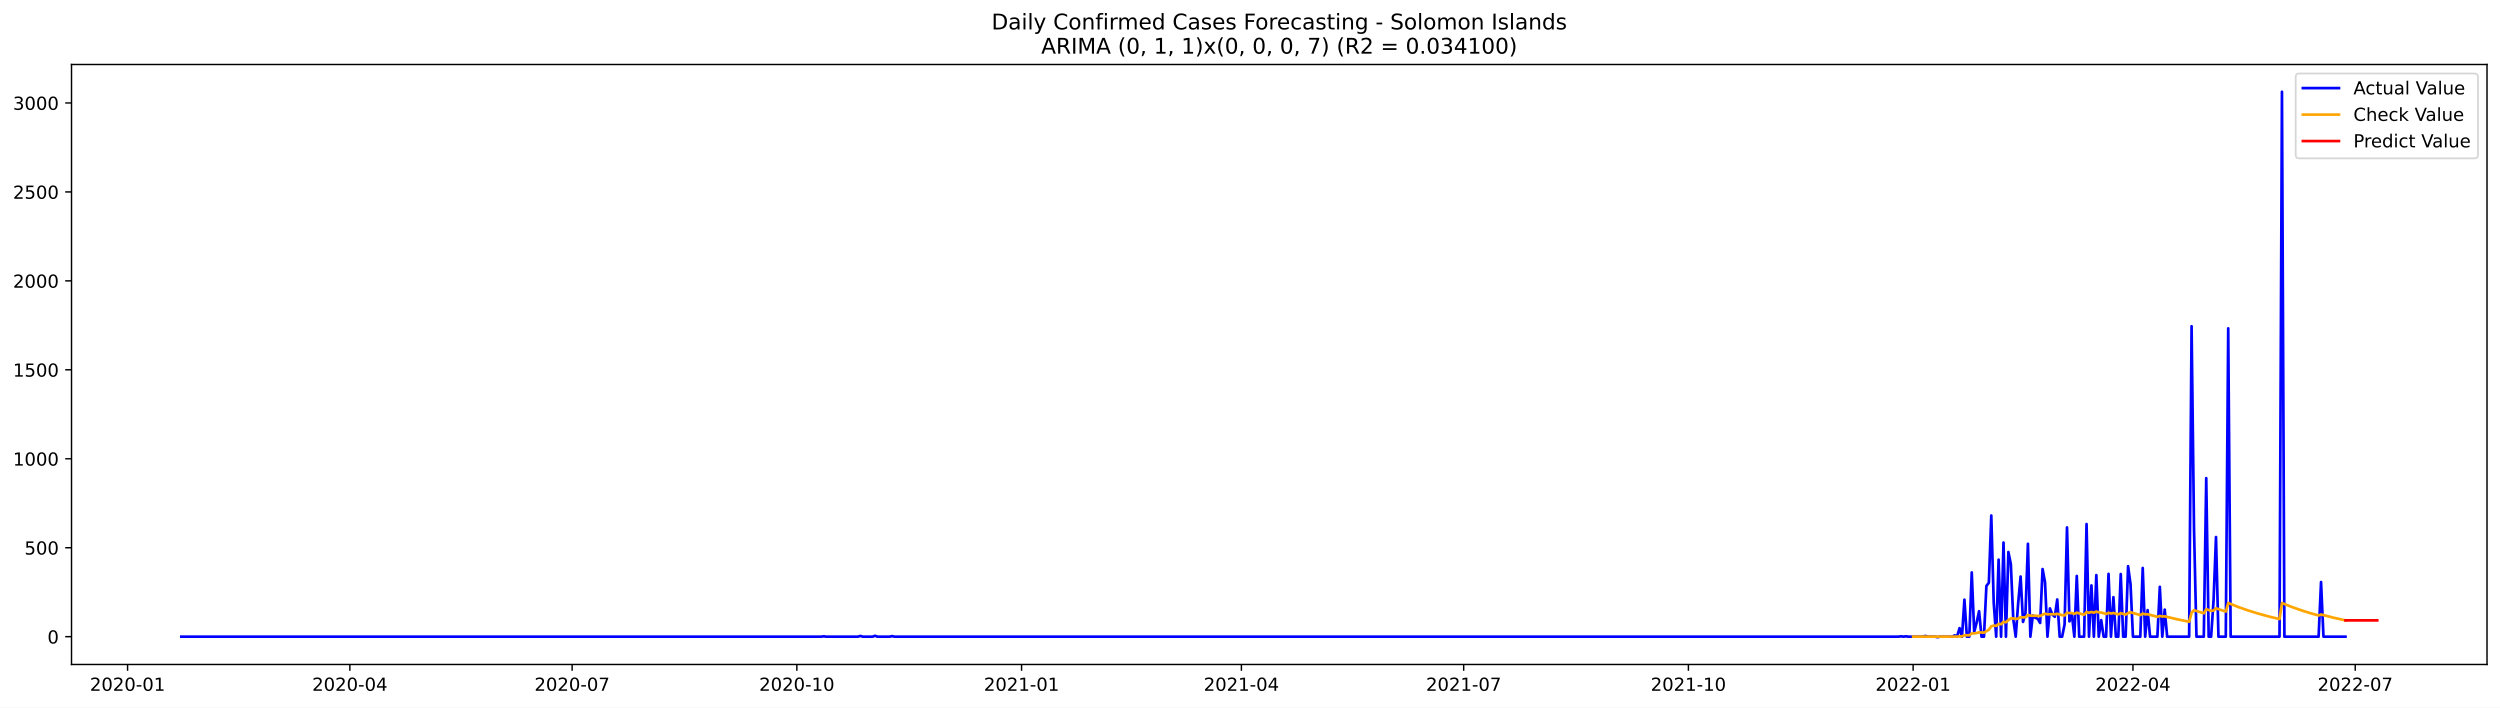
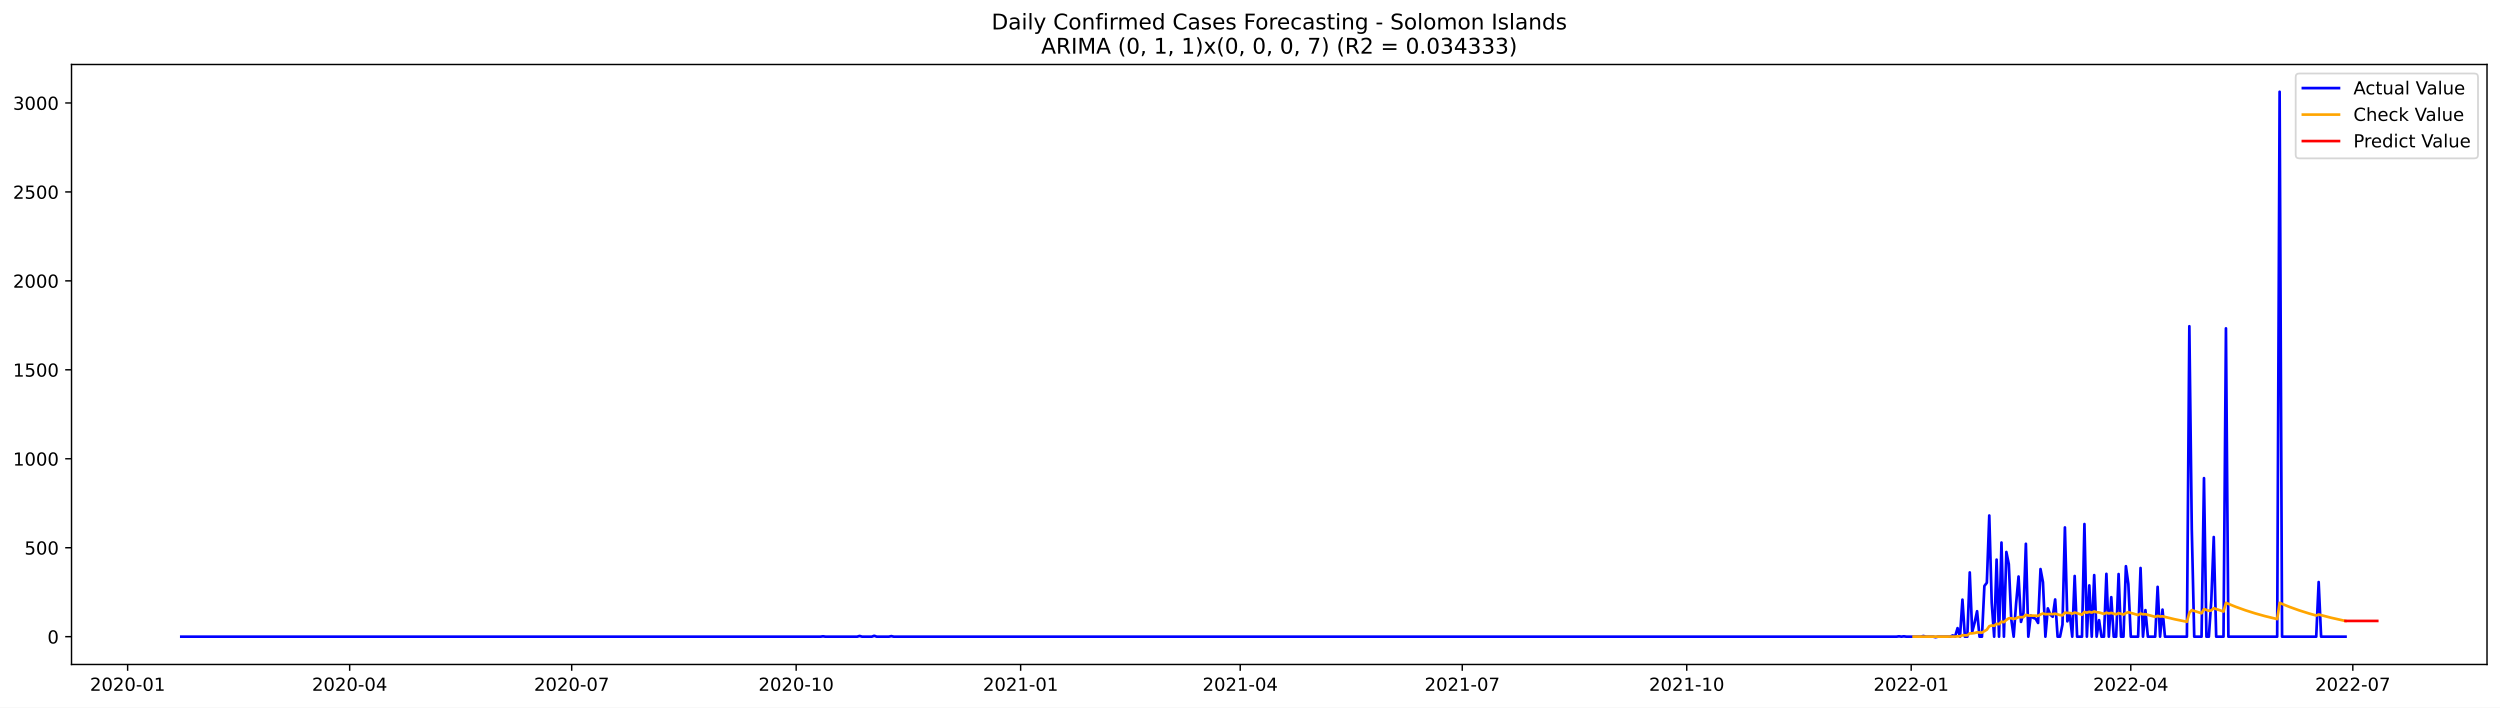
<svg xmlns="http://www.w3.org/2000/svg" xmlns:xlink="http://www.w3.org/1999/xlink" width="1386.05pt" height="392.274pt" viewBox="0 0 1386.05 392.274" version="1.1">
  <defs>
    <style type="text/css">*{stroke-linejoin: round; stroke-linecap: butt}</style>
  </defs>
  <g id="figure_1">
    <g id="patch_1">
      <path d="M 0 392.274  L 1386.05 392.274  L 1386.05 0  L 0 0  z " style="fill: #ffffff" />
    </g>
    <g id="axes_1">
      <g id="patch_2">
        <path d="M 39.65 368.396  L 1378.85 368.396  L 1378.85 35.755  L 39.65 35.755  z " style="fill: #ffffff" />
      </g>
      <g id="matplotlib.axis_1">
        <g id="xtick_1">
          <g id="line2d_1">
            <defs>
-               <path id="m54b25a67b4" d="M 0 0  L 0 3.5  " style="stroke: #000000; stroke-width: 0.8" />
+               <path id="md24e92d66d" d="M 0 0  L 0 3.5  " style="stroke: #000000; stroke-width: 0.8" />
            </defs>
            <g>
-               <use xlink:href="#m54b25a67b4" x="70.73" y="368.396" style="stroke: #000000; stroke-width: 0.8" />
+               <use xlink:href="#md24e92d66d" x="70.763" y="368.396" style="stroke: #000000; stroke-width: 0.8" />
            </g>
          </g>
          <g id="text_1">
-             <g transform="translate(49.83822 382.9939)scale(0.1 -0.1)">
+             <g transform="translate(49.87132 382.9939)scale(0.1 -0.1)">
              <defs>
                <path id="DejaVuSans-32" d="M 1228 531  L 3431 531  L 3431 0  L 469 0  L 469 531  Q 828 903 1448 1529  Q 2069 2156 2228 2338  Q 2531 2678 2651 2914  Q 2772 3150 2772 3378  Q 2772 3750 2511 3984  Q 2250 4219 1831 4219  Q 1534 4219 1204 4116  Q 875 4013 500 3803  L 500 4441  Q 881 4594 1212 4672  Q 1544 4750 1819 4750  Q 2544 4750 2975 4387  Q 3406 4025 3406 3419  Q 3406 3131 3298 2873  Q 3191 2616 2906 2266  Q 2828 2175 2409 1742  Q 1991 1309 1228 531  z " transform="scale(0.015625)" />
                <path id="DejaVuSans-30" d="M 2034 4250  Q 1547 4250 1301 3770  Q 1056 3291 1056 2328  Q 1056 1369 1301 889  Q 1547 409 2034 409  Q 2525 409 2770 889  Q 3016 1369 3016 2328  Q 3016 3291 2770 3770  Q 2525 4250 2034 4250  z M 2034 4750  Q 2819 4750 3233 4129  Q 3647 3509 3647 2328  Q 3647 1150 3233 529  Q 2819 -91 2034 -91  Q 1250 -91 836 529  Q 422 1150 422 2328  Q 422 3509 836 4129  Q 1250 4750 2034 4750  z " transform="scale(0.015625)" />
                <path id="DejaVuSans-2d" d="M 313 2009  L 1997 2009  L 1997 1497  L 313 1497  L 313 2009  z " transform="scale(0.015625)" />
                <path id="DejaVuSans-31" d="M 794 531  L 1825 531  L 1825 4091  L 703 3866  L 703 4441  L 1819 4666  L 2450 4666  L 2450 531  L 3481 531  L 3481 0  L 794 0  L 794 531  z " transform="scale(0.015625)" />
              </defs>
              <use xlink:href="#DejaVuSans-32" />
              <use xlink:href="#DejaVuSans-30" x="63.623" />
              <use xlink:href="#DejaVuSans-32" x="127.246" />
              <use xlink:href="#DejaVuSans-30" x="190.869" />
              <use xlink:href="#DejaVuSans-2d" x="254.492" />
              <use xlink:href="#DejaVuSans-30" x="290.576" />
              <use xlink:href="#DejaVuSans-31" x="354.199" />
            </g>
          </g>
        </g>
        <g id="xtick_2">
          <g id="line2d_2">
            <g>
-               <use xlink:href="#m54b25a67b4" x="193.965" y="368.396" style="stroke: #000000; stroke-width: 0.8" />
+               <use xlink:href="#md24e92d66d" x="193.861" y="368.396" style="stroke: #000000; stroke-width: 0.8" />
            </g>
          </g>
          <g id="text_2">
-             <g transform="translate(173.0733 382.9939)scale(0.1 -0.1)">
+             <g transform="translate(172.9695 382.9939)scale(0.1 -0.1)">
              <defs>
                <path id="DejaVuSans-34" d="M 2419 4116  L 825 1625  L 2419 1625  L 2419 4116  z M 2253 4666  L 3047 4666  L 3047 1625  L 3713 1625  L 3713 1100  L 3047 1100  L 3047 0  L 2419 0  L 2419 1100  L 313 1100  L 313 1709  L 2253 4666  z " transform="scale(0.015625)" />
              </defs>
              <use xlink:href="#DejaVuSans-32" />
              <use xlink:href="#DejaVuSans-30" x="63.623" />
              <use xlink:href="#DejaVuSans-32" x="127.246" />
              <use xlink:href="#DejaVuSans-30" x="190.869" />
              <use xlink:href="#DejaVuSans-2d" x="254.492" />
              <use xlink:href="#DejaVuSans-30" x="290.576" />
              <use xlink:href="#DejaVuSans-34" x="354.199" />
            </g>
          </g>
        </g>
        <g id="xtick_3">
          <g id="line2d_3">
            <g>
-               <use xlink:href="#m54b25a67b4" x="317.2" y="368.396" style="stroke: #000000; stroke-width: 0.8" />
+               <use xlink:href="#md24e92d66d" x="316.959" y="368.396" style="stroke: #000000; stroke-width: 0.8" />
            </g>
          </g>
          <g id="text_3">
-             <g transform="translate(296.3084 382.9939)scale(0.1 -0.1)">
+             <g transform="translate(296.0677 382.9939)scale(0.1 -0.1)">
              <defs>
                <path id="DejaVuSans-37" d="M 525 4666  L 3525 4666  L 3525 4397  L 1831 0  L 1172 0  L 2766 4134  L 525 4134  L 525 4666  z " transform="scale(0.015625)" />
              </defs>
              <use xlink:href="#DejaVuSans-32" />
              <use xlink:href="#DejaVuSans-30" x="63.623" />
              <use xlink:href="#DejaVuSans-32" x="127.246" />
              <use xlink:href="#DejaVuSans-30" x="190.869" />
              <use xlink:href="#DejaVuSans-2d" x="254.492" />
              <use xlink:href="#DejaVuSans-30" x="290.576" />
              <use xlink:href="#DejaVuSans-37" x="354.199" />
            </g>
          </g>
        </g>
        <g id="xtick_4">
          <g id="line2d_4">
            <g>
-               <use xlink:href="#m54b25a67b4" x="441.789" y="368.396" style="stroke: #000000; stroke-width: 0.8" />
+               <use xlink:href="#md24e92d66d" x="441.41" y="368.396" style="stroke: #000000; stroke-width: 0.8" />
            </g>
          </g>
          <g id="text_4">
-             <g transform="translate(420.8978 382.9939)scale(0.1 -0.1)">
+             <g transform="translate(420.5186 382.9939)scale(0.1 -0.1)">
              <use xlink:href="#DejaVuSans-32" />
              <use xlink:href="#DejaVuSans-30" x="63.623" />
              <use xlink:href="#DejaVuSans-32" x="127.246" />
              <use xlink:href="#DejaVuSans-30" x="190.869" />
              <use xlink:href="#DejaVuSans-2d" x="254.492" />
              <use xlink:href="#DejaVuSans-31" x="290.576" />
              <use xlink:href="#DejaVuSans-30" x="354.199" />
            </g>
          </g>
        </g>
        <g id="xtick_5">
          <g id="line2d_5">
            <g>
-               <use xlink:href="#m54b25a67b4" x="566.379" y="368.396" style="stroke: #000000; stroke-width: 0.8" />
+               <use xlink:href="#md24e92d66d" x="565.861" y="368.396" style="stroke: #000000; stroke-width: 0.8" />
            </g>
          </g>
          <g id="text_5">
-             <g transform="translate(545.4871 382.9939)scale(0.1 -0.1)">
+             <g transform="translate(544.9695 382.9939)scale(0.1 -0.1)">
              <use xlink:href="#DejaVuSans-32" />
              <use xlink:href="#DejaVuSans-30" x="63.623" />
              <use xlink:href="#DejaVuSans-32" x="127.246" />
              <use xlink:href="#DejaVuSans-31" x="190.869" />
              <use xlink:href="#DejaVuSans-2d" x="254.492" />
              <use xlink:href="#DejaVuSans-30" x="290.576" />
              <use xlink:href="#DejaVuSans-31" x="354.199" />
            </g>
          </g>
        </g>
        <g id="xtick_6">
          <g id="line2d_6">
            <g>
-               <use xlink:href="#m54b25a67b4" x="688.259" y="368.396" style="stroke: #000000; stroke-width: 0.8" />
+               <use xlink:href="#md24e92d66d" x="687.606" y="368.396" style="stroke: #000000; stroke-width: 0.8" />
            </g>
          </g>
          <g id="text_6">
-             <g transform="translate(667.368 382.9939)scale(0.1 -0.1)">
+             <g transform="translate(666.715 382.9939)scale(0.1 -0.1)">
              <use xlink:href="#DejaVuSans-32" />
              <use xlink:href="#DejaVuSans-30" x="63.623" />
              <use xlink:href="#DejaVuSans-32" x="127.246" />
              <use xlink:href="#DejaVuSans-31" x="190.869" />
              <use xlink:href="#DejaVuSans-2d" x="254.492" />
              <use xlink:href="#DejaVuSans-30" x="290.576" />
              <use xlink:href="#DejaVuSans-34" x="354.199" />
            </g>
          </g>
        </g>
        <g id="xtick_7">
          <g id="line2d_7">
            <g>
-               <use xlink:href="#m54b25a67b4" x="811.495" y="368.396" style="stroke: #000000; stroke-width: 0.8" />
+               <use xlink:href="#md24e92d66d" x="810.705" y="368.396" style="stroke: #000000; stroke-width: 0.8" />
            </g>
          </g>
          <g id="text_7">
-             <g transform="translate(790.6031 382.9939)scale(0.1 -0.1)">
+             <g transform="translate(789.8131 382.9939)scale(0.1 -0.1)">
              <use xlink:href="#DejaVuSans-32" />
              <use xlink:href="#DejaVuSans-30" x="63.623" />
              <use xlink:href="#DejaVuSans-32" x="127.246" />
              <use xlink:href="#DejaVuSans-31" x="190.869" />
              <use xlink:href="#DejaVuSans-2d" x="254.492" />
              <use xlink:href="#DejaVuSans-30" x="290.576" />
              <use xlink:href="#DejaVuSans-37" x="354.199" />
            </g>
          </g>
        </g>
        <g id="xtick_8">
          <g id="line2d_8">
            <g>
-               <use xlink:href="#m54b25a67b4" x="936.084" y="368.396" style="stroke: #000000; stroke-width: 0.8" />
+               <use xlink:href="#md24e92d66d" x="935.155" y="368.396" style="stroke: #000000; stroke-width: 0.8" />
            </g>
          </g>
          <g id="text_8">
-             <g transform="translate(915.1925 382.9939)scale(0.1 -0.1)">
+             <g transform="translate(914.264 382.9939)scale(0.1 -0.1)">
              <use xlink:href="#DejaVuSans-32" />
              <use xlink:href="#DejaVuSans-30" x="63.623" />
              <use xlink:href="#DejaVuSans-32" x="127.246" />
              <use xlink:href="#DejaVuSans-31" x="190.869" />
              <use xlink:href="#DejaVuSans-2d" x="254.492" />
              <use xlink:href="#DejaVuSans-31" x="290.576" />
              <use xlink:href="#DejaVuSans-30" x="354.199" />
            </g>
          </g>
        </g>
        <g id="xtick_9">
          <g id="line2d_9">
            <g>
-               <use xlink:href="#m54b25a67b4" x="1060.673" y="368.396" style="stroke: #000000; stroke-width: 0.8" />
+               <use xlink:href="#md24e92d66d" x="1059.606" y="368.396" style="stroke: #000000; stroke-width: 0.8" />
            </g>
          </g>
          <g id="text_9">
-             <g transform="translate(1039.782 382.9939)scale(0.1 -0.1)">
+             <g transform="translate(1038.715 382.9939)scale(0.1 -0.1)">
              <use xlink:href="#DejaVuSans-32" />
              <use xlink:href="#DejaVuSans-30" x="63.623" />
              <use xlink:href="#DejaVuSans-32" x="127.246" />
              <use xlink:href="#DejaVuSans-32" x="190.869" />
              <use xlink:href="#DejaVuSans-2d" x="254.492" />
              <use xlink:href="#DejaVuSans-30" x="290.576" />
              <use xlink:href="#DejaVuSans-31" x="354.199" />
            </g>
          </g>
        </g>
        <g id="xtick_10">
          <g id="line2d_10">
            <g>
-               <use xlink:href="#m54b25a67b4" x="1182.554" y="368.396" style="stroke: #000000; stroke-width: 0.8" />
+               <use xlink:href="#md24e92d66d" x="1181.352" y="368.396" style="stroke: #000000; stroke-width: 0.8" />
            </g>
          </g>
          <g id="text_10">
-             <g transform="translate(1161.663 382.9939)scale(0.1 -0.1)">
+             <g transform="translate(1160.46 382.9939)scale(0.1 -0.1)">
              <use xlink:href="#DejaVuSans-32" />
              <use xlink:href="#DejaVuSans-30" x="63.623" />
              <use xlink:href="#DejaVuSans-32" x="127.246" />
              <use xlink:href="#DejaVuSans-32" x="190.869" />
              <use xlink:href="#DejaVuSans-2d" x="254.492" />
              <use xlink:href="#DejaVuSans-30" x="290.576" />
              <use xlink:href="#DejaVuSans-34" x="354.199" />
            </g>
          </g>
        </g>
        <g id="xtick_11">
          <g id="line2d_11">
            <g>
-               <use xlink:href="#m54b25a67b4" x="1305.789" y="368.396" style="stroke: #000000; stroke-width: 0.8" />
+               <use xlink:href="#md24e92d66d" x="1304.45" y="368.396" style="stroke: #000000; stroke-width: 0.8" />
            </g>
          </g>
          <g id="text_11">
-             <g transform="translate(1284.898 382.9939)scale(0.1 -0.1)">
+             <g transform="translate(1283.559 382.9939)scale(0.1 -0.1)">
              <use xlink:href="#DejaVuSans-32" />
              <use xlink:href="#DejaVuSans-30" x="63.623" />
              <use xlink:href="#DejaVuSans-32" x="127.246" />
              <use xlink:href="#DejaVuSans-32" x="190.869" />
              <use xlink:href="#DejaVuSans-2d" x="254.492" />
              <use xlink:href="#DejaVuSans-30" x="290.576" />
              <use xlink:href="#DejaVuSans-37" x="354.199" />
            </g>
          </g>
        </g>
      </g>
      <g id="matplotlib.axis_2">
        <g id="ytick_1">
          <g id="line2d_12">
            <defs>
-               <path id="m29dde0c578" d="M 0 0  L -3.5 0  " style="stroke: #000000; stroke-width: 0.8" />
+               <path id="mfbcc5794b0" d="M 0 0  L -3.5 0  " style="stroke: #000000; stroke-width: 0.8" />
            </defs>
            <g>
-               <use xlink:href="#m29dde0c578" x="39.65" y="352.98" style="stroke: #000000; stroke-width: 0.8" />
+               <use xlink:href="#mfbcc5794b0" x="39.65" y="352.98" style="stroke: #000000; stroke-width: 0.8" />
            </g>
          </g>
          <g id="text_12">
            <g transform="translate(26.2875 356.7788)scale(0.1 -0.1)">
              <use xlink:href="#DejaVuSans-30" />
            </g>
          </g>
        </g>
        <g id="ytick_2">
          <g id="line2d_13">
            <g>
-               <use xlink:href="#m29dde0c578" x="39.65" y="303.665" style="stroke: #000000; stroke-width: 0.8" />
+               <use xlink:href="#mfbcc5794b0" x="39.65" y="303.665" style="stroke: #000000; stroke-width: 0.8" />
            </g>
          </g>
          <g id="text_13">
            <g transform="translate(13.5625 307.4638)scale(0.1 -0.1)">
              <defs>
                <path id="DejaVuSans-35" d="M 691 4666  L 3169 4666  L 3169 4134  L 1269 4134  L 1269 2991  Q 1406 3038 1543 3061  Q 1681 3084 1819 3084  Q 2600 3084 3056 2656  Q 3513 2228 3513 1497  Q 3513 744 3044 326  Q 2575 -91 1722 -91  Q 1428 -91 1123 -41  Q 819 9 494 109  L 494 744  Q 775 591 1075 516  Q 1375 441 1709 441  Q 2250 441 2565 725  Q 2881 1009 2881 1497  Q 2881 1984 2565 2268  Q 2250 2553 1709 2553  Q 1456 2553 1204 2497  Q 953 2441 691 2322  L 691 4666  z " transform="scale(0.015625)" />
              </defs>
              <use xlink:href="#DejaVuSans-35" />
              <use xlink:href="#DejaVuSans-30" x="63.623" />
              <use xlink:href="#DejaVuSans-30" x="127.246" />
            </g>
          </g>
        </g>
        <g id="ytick_3">
          <g id="line2d_14">
            <g>
-               <use xlink:href="#m29dde0c578" x="39.65" y="254.349" style="stroke: #000000; stroke-width: 0.8" />
+               <use xlink:href="#mfbcc5794b0" x="39.65" y="254.349" style="stroke: #000000; stroke-width: 0.8" />
            </g>
          </g>
          <g id="text_14">
            <g transform="translate(7.2 258.1487)scale(0.1 -0.1)">
              <use xlink:href="#DejaVuSans-31" />
              <use xlink:href="#DejaVuSans-30" x="63.623" />
              <use xlink:href="#DejaVuSans-30" x="127.246" />
              <use xlink:href="#DejaVuSans-30" x="190.869" />
            </g>
          </g>
        </g>
        <g id="ytick_4">
          <g id="line2d_15">
            <g>
-               <use xlink:href="#m29dde0c578" x="39.65" y="205.034" style="stroke: #000000; stroke-width: 0.8" />
+               <use xlink:href="#mfbcc5794b0" x="39.65" y="205.034" style="stroke: #000000; stroke-width: 0.8" />
            </g>
          </g>
          <g id="text_15">
            <g transform="translate(7.2 208.8336)scale(0.1 -0.1)">
              <use xlink:href="#DejaVuSans-31" />
              <use xlink:href="#DejaVuSans-35" x="63.623" />
              <use xlink:href="#DejaVuSans-30" x="127.246" />
              <use xlink:href="#DejaVuSans-30" x="190.869" />
            </g>
          </g>
        </g>
        <g id="ytick_5">
          <g id="line2d_16">
            <g>
-               <use xlink:href="#m29dde0c578" x="39.65" y="155.719" style="stroke: #000000; stroke-width: 0.8" />
+               <use xlink:href="#mfbcc5794b0" x="39.65" y="155.719" style="stroke: #000000; stroke-width: 0.8" />
            </g>
          </g>
          <g id="text_16">
            <g transform="translate(7.2 159.5186)scale(0.1 -0.1)">
              <use xlink:href="#DejaVuSans-32" />
              <use xlink:href="#DejaVuSans-30" x="63.623" />
              <use xlink:href="#DejaVuSans-30" x="127.246" />
              <use xlink:href="#DejaVuSans-30" x="190.869" />
            </g>
          </g>
        </g>
        <g id="ytick_6">
          <g id="line2d_17">
            <g>
-               <use xlink:href="#m29dde0c578" x="39.65" y="106.404" style="stroke: #000000; stroke-width: 0.8" />
+               <use xlink:href="#mfbcc5794b0" x="39.65" y="106.404" style="stroke: #000000; stroke-width: 0.8" />
            </g>
          </g>
          <g id="text_17">
            <g transform="translate(7.2 110.2035)scale(0.1 -0.1)">
              <use xlink:href="#DejaVuSans-32" />
              <use xlink:href="#DejaVuSans-35" x="63.623" />
              <use xlink:href="#DejaVuSans-30" x="127.246" />
              <use xlink:href="#DejaVuSans-30" x="190.869" />
            </g>
          </g>
        </g>
        <g id="ytick_7">
          <g id="line2d_18">
            <g>
-               <use xlink:href="#m29dde0c578" x="39.65" y="57.089" style="stroke: #000000; stroke-width: 0.8" />
+               <use xlink:href="#mfbcc5794b0" x="39.65" y="57.089" style="stroke: #000000; stroke-width: 0.8" />
            </g>
          </g>
          <g id="text_18">
            <g transform="translate(7.2 60.88842)scale(0.1 -0.1)">
              <defs>
                <path id="DejaVuSans-33" d="M 2597 2516  Q 3050 2419 3304 2112  Q 3559 1806 3559 1356  Q 3559 666 3084 287  Q 2609 -91 1734 -91  Q 1441 -91 1130 -33  Q 819 25 488 141  L 488 750  Q 750 597 1062 519  Q 1375 441 1716 441  Q 2309 441 2620 675  Q 2931 909 2931 1356  Q 2931 1769 2642 2001  Q 2353 2234 1838 2234  L 1294 2234  L 1294 2753  L 1863 2753  Q 2328 2753 2575 2939  Q 2822 3125 2822 3475  Q 2822 3834 2567 4026  Q 2313 4219 1838 4219  Q 1578 4219 1281 4162  Q 984 4106 628 3988  L 628 4550  Q 988 4650 1302 4700  Q 1616 4750 1894 4750  Q 2613 4750 3031 4423  Q 3450 4097 3450 3541  Q 3450 3153 3228 2886  Q 3006 2619 2597 2516  z " transform="scale(0.015625)" />
              </defs>
              <use xlink:href="#DejaVuSans-33" />
              <use xlink:href="#DejaVuSans-30" x="63.623" />
              <use xlink:href="#DejaVuSans-30" x="127.246" />
              <use xlink:href="#DejaVuSans-30" x="190.869" />
            </g>
          </g>
        </g>
      </g>
      <g id="line2d_19">
-         <path d="M 100.523 352.98  L 455.332 352.98  L 456.686 352.782  L 458.04 352.98  L 475.645 352.98  L 476.999 352.585  L 478.353 352.98  L 483.77 352.98  L 485.125 352.486  L 486.479 352.98  L 493.25 352.98  L 494.604 352.684  L 495.958 352.98  L 1052.548 352.98  L 1053.902 352.782  L 1055.256 352.98  L 1056.611 352.782  L 1057.965 352.98  L 1066.09 352.98  L 1067.444 352.585  L 1068.799 352.98  L 1072.861 352.98  L 1074.216 353.276  L 1075.57 352.98  L 1082.341 352.98  L 1083.695 352.289  L 1085.049 352.881  L 1086.404 348.245  L 1087.758 352.98  L 1089.112 332.465  L 1090.466 352.98  L 1091.821 352.98  L 1093.175 317.374  L 1094.529 350.415  L 1095.883 345.188  L 1097.237 338.875  L 1098.592 352.98  L 1099.946 352.98  L 1101.3 324.87  L 1102.654 323.095  L 1104.009 285.812  L 1105.363 334.24  L 1106.717 352.98  L 1108.071 310.273  L 1109.426 352.98  L 1110.78 300.804  L 1112.134 352.98  L 1113.488 306.032  L 1114.842 312.739  L 1116.197 343.215  L 1117.551 352.98  L 1118.905 334.536  L 1120.259 319.643  L 1121.614 344.793  L 1122.968 339.862  L 1124.322 301.495  L 1125.676 352.98  L 1127.031 341.243  L 1128.385 342.525  L 1129.739 343.018  L 1131.093 345.385  L 1132.447 315.5  L 1133.802 322.799  L 1135.156 352.98  L 1136.51 337.297  L 1137.864 340.749  L 1139.219 341.933  L 1140.573 332.366  L 1141.927 352.98  L 1143.281 352.98  L 1144.636 346.273  L 1145.99 292.421  L 1147.344 344.497  L 1148.698 340.749  L 1150.053 352.98  L 1151.407 319.347  L 1152.761 352.98  L 1155.469 352.98  L 1156.824 290.547  L 1158.178 352.98  L 1159.532 324.574  L 1160.886 352.98  L 1162.241 318.854  L 1163.595 352.98  L 1164.949 343.807  L 1166.303 352.98  L 1167.658 352.98  L 1169.012 318.163  L 1170.366 352.98  L 1171.72 331.084  L 1173.074 352.98  L 1174.429 352.98  L 1175.783 318.262  L 1177.137 352.98  L 1178.491 352.98  L 1179.846 313.922  L 1181.2 323.785  L 1182.554 352.98  L 1186.617 352.98  L 1187.971 314.908  L 1189.325 352.98  L 1190.679 338.284  L 1192.034 352.98  L 1196.096 352.98  L 1197.451 325.363  L 1198.805 352.98  L 1200.159 337.988  L 1201.513 352.98  L 1213.701 352.98  L 1215.056 180.87  L 1216.41 293.407  L 1217.764 352.98  L 1221.827 352.98  L 1223.181 265.1  L 1224.535 352.98  L 1225.889 352.98  L 1227.244 332.859  L 1228.598 297.747  L 1229.952 352.98  L 1234.015 352.98  L 1235.369 182.054  L 1236.723 352.98  L 1263.808 352.98  L 1265.162 50.876  L 1266.516 352.98  L 1285.476 352.98  L 1286.83 322.7  L 1288.184 352.98  L 1300.372 352.98  L 1300.372 352.98  " clip-path="url(#pd824a4c7b3)" style="fill: none; stroke: #0000ff; stroke-width: 1.5; stroke-linecap: square" />
+         <path d="M 100.523 352.98  L 454.937 352.98  L 456.29 352.782  L 457.643 352.98  L 475.228 352.98  L 476.581 352.585  L 477.934 352.98  L 483.345 352.98  L 484.697 352.486  L 486.05 352.98  L 492.814 352.98  L 494.166 352.684  L 495.519 352.98  L 1051.49 352.98  L 1052.843 352.782  L 1054.195 352.98  L 1055.548 352.782  L 1056.901 352.98  L 1065.017 352.98  L 1066.37 352.585  L 1067.723 352.98  L 1071.781 352.98  L 1073.134 353.276  L 1074.486 352.98  L 1081.25 352.98  L 1082.603 352.289  L 1083.955 352.881  L 1085.308 348.245  L 1086.661 352.98  L 1088.014 332.465  L 1089.366 352.98  L 1090.719 352.98  L 1092.072 317.374  L 1093.425 350.415  L 1094.777 345.188  L 1096.13 338.875  L 1097.483 352.98  L 1098.835 352.98  L 1100.188 324.87  L 1101.541 323.095  L 1102.894 285.812  L 1104.246 334.24  L 1105.599 352.98  L 1106.952 310.273  L 1108.305 352.98  L 1109.657 300.804  L 1111.01 352.98  L 1112.363 306.032  L 1113.715 312.739  L 1115.068 343.215  L 1116.421 352.98  L 1117.774 334.536  L 1119.126 319.643  L 1120.479 344.793  L 1121.832 339.862  L 1123.185 301.495  L 1124.537 352.98  L 1125.89 341.243  L 1127.243 342.525  L 1128.595 343.018  L 1129.948 345.385  L 1131.301 315.5  L 1132.654 322.799  L 1134.006 352.98  L 1135.359 337.297  L 1136.712 340.749  L 1138.065 341.933  L 1139.417 332.366  L 1140.77 352.98  L 1142.123 352.98  L 1143.475 346.273  L 1144.828 292.421  L 1146.181 344.497  L 1147.534 340.749  L 1148.886 352.98  L 1150.239 319.347  L 1151.592 352.98  L 1154.297 352.98  L 1155.65 290.547  L 1157.003 352.98  L 1158.355 324.574  L 1159.708 352.98  L 1161.061 318.854  L 1162.414 352.98  L 1163.766 343.807  L 1165.119 352.98  L 1166.472 352.98  L 1167.825 318.163  L 1169.177 352.98  L 1170.53 331.084  L 1171.883 352.98  L 1173.235 352.98  L 1174.588 318.262  L 1175.941 352.98  L 1177.294 352.98  L 1178.646 313.922  L 1179.999 323.785  L 1181.352 352.98  L 1185.41 352.98  L 1186.763 314.908  L 1188.115 352.98  L 1189.468 338.284  L 1190.821 352.98  L 1194.879 352.98  L 1196.232 325.363  L 1197.585 352.98  L 1198.937 337.988  L 1200.29 352.98  L 1212.465 352.98  L 1213.817 180.87  L 1215.17 293.407  L 1216.523 352.98  L 1220.581 352.98  L 1221.934 265.1  L 1223.286 352.98  L 1224.639 352.98  L 1225.992 332.859  L 1227.345 297.747  L 1228.697 352.98  L 1232.755 352.98  L 1234.108 182.054  L 1235.461 352.98  L 1262.515 352.98  L 1263.868 50.876  L 1265.221 352.98  L 1284.159 352.98  L 1285.512 322.7  L 1286.865 352.98  L 1300.392 352.98  L 1300.392 352.98  " clip-path="url(#p5260aefb15)" style="fill: none; stroke: #0000ff; stroke-width: 1.5; stroke-linecap: square" />
      </g>
      <g id="line2d_20">
-         <path d="M 1060.673 352.969  L 1085.049 352.949  L 1086.404 352.806  L 1087.758 352.812  L 1089.112 352.194  L 1091.821 352.241  L 1093.175 351.182  L 1094.529 351.158  L 1095.883 350.977  L 1097.237 350.609  L 1099.946 350.751  L 1102.654 349.149  L 1104.009 347.225  L 1105.363 346.831  L 1106.717 347.017  L 1108.071 345.901  L 1109.426 346.116  L 1110.78 344.74  L 1112.134 344.99  L 1113.488 343.807  L 1114.842 342.863  L 1116.197 342.874  L 1117.551 343.181  L 1118.905 342.918  L 1120.259 342.211  L 1121.614 342.29  L 1122.968 342.216  L 1124.322 340.979  L 1125.676 341.344  L 1129.739 341.426  L 1131.093 341.547  L 1132.447 340.756  L 1133.802 340.21  L 1135.156 340.598  L 1137.864 340.505  L 1139.219 340.549  L 1140.573 340.3  L 1143.281 341.059  L 1144.636 341.217  L 1145.99 339.735  L 1147.344 339.88  L 1148.698 339.906  L 1150.053 340.303  L 1151.407 339.667  L 1155.469 340.843  L 1156.824 339.316  L 1158.178 339.731  L 1159.532 339.27  L 1160.886 339.687  L 1162.241 339.054  L 1163.595 339.477  L 1164.949 339.608  L 1167.658 340.408  L 1169.012 339.733  L 1170.366 340.135  L 1171.72 339.86  L 1174.429 340.645  L 1175.783 339.965  L 1178.491 340.744  L 1179.846 339.929  L 1181.2 339.439  L 1186.617 341.01  L 1187.971 340.218  L 1189.325 340.605  L 1190.679 340.535  L 1196.096 341.979  L 1197.451 341.474  L 1198.805 341.824  L 1200.159 341.707  L 1206.93 343.318  L 1213.701 344.699  L 1215.056 339.723  L 1216.41 338.316  L 1221.827 340.018  L 1223.181 337.743  L 1225.889 338.654  L 1227.244 338.478  L 1228.598 337.241  L 1234.015 339.068  L 1235.369 334.299  L 1240.786 336.467  L 1246.203 338.384  L 1251.62 340.078  L 1258.391 341.922  L 1263.808 343.205  L 1265.162 334.326  L 1270.579 336.491  L 1275.996 338.405  L 1281.413 340.097  L 1285.476 341.235  L 1286.83 340.672  L 1293.601 342.431  L 1300.372 343.939  L 1300.372 343.939  " clip-path="url(#pd824a4c7b3)" style="fill: none; stroke: #ffa500; stroke-width: 1.5; stroke-linecap: square" />
+         <path d="M 1060.959 352.969  L 1083.955 352.949  L 1085.308 352.805  L 1086.661 352.81  L 1088.014 352.185  L 1090.719 352.233  L 1092.072 351.163  L 1093.425 351.14  L 1094.777 350.957  L 1096.13 350.586  L 1098.835 350.731  L 1101.541 349.113  L 1102.894 347.169  L 1104.246 346.772  L 1105.599 346.963  L 1106.952 345.836  L 1108.305 346.055  L 1109.657 344.666  L 1111.01 344.921  L 1112.363 343.727  L 1113.715 342.776  L 1115.068 342.789  L 1116.421 343.102  L 1117.774 342.839  L 1119.126 342.127  L 1120.479 342.209  L 1121.832 342.137  L 1123.185 340.889  L 1124.537 341.26  L 1128.595 341.351  L 1129.948 341.475  L 1131.301 340.677  L 1132.654 340.128  L 1134.006 340.523  L 1136.712 340.434  L 1138.065 340.48  L 1139.417 340.231  L 1142.123 341.002  L 1143.475 341.164  L 1144.828 339.667  L 1146.181 339.815  L 1147.534 339.844  L 1148.886 340.247  L 1150.239 339.606  L 1154.297 340.8  L 1155.65 339.257  L 1157.003 339.678  L 1158.355 339.215  L 1159.708 339.637  L 1161.061 338.999  L 1162.414 339.428  L 1163.766 339.563  L 1166.472 340.374  L 1167.825 339.692  L 1169.177 340.1  L 1170.53 339.823  L 1173.235 340.619  L 1174.588 339.932  L 1177.294 340.721  L 1178.646 339.898  L 1179.999 339.404  L 1185.41 340.996  L 1186.763 340.195  L 1188.115 340.587  L 1189.468 340.517  L 1194.879 341.978  L 1196.232 341.468  L 1197.585 341.822  L 1198.937 341.704  L 1205.701 343.332  L 1212.465 344.725  L 1213.817 339.694  L 1215.17 338.272  L 1220.581 339.997  L 1221.934 337.698  L 1224.639 338.622  L 1225.992 338.445  L 1227.345 337.195  L 1232.755 339.046  L 1234.108 334.226  L 1239.519 336.425  L 1244.93 338.367  L 1250.341 340.08  L 1255.752 341.593  L 1262.515 343.237  L 1263.868 334.26  L 1269.279 336.456  L 1274.69 338.394  L 1280.101 340.104  L 1284.159 341.254  L 1285.512 340.684  L 1292.275 342.46  L 1299.039 343.978  L 1300.392 344.255  L 1300.392 344.255  " clip-path="url(#p5260aefb15)" style="fill: none; stroke: #ffa500; stroke-width: 1.5; stroke-linecap: square" />
      </g>
      <g id="line2d_21">
-         <path d="M 1300.372 343.939  L 1301.726 343.939  L 1303.081 343.939  L 1304.435 343.939  L 1305.789 343.939  L 1307.143 343.939  L 1308.498 343.939  L 1309.852 343.939  L 1311.206 343.939  L 1312.56 343.939  L 1313.915 343.939  L 1315.269 343.939  L 1316.623 343.939  L 1317.977 343.939  " clip-path="url(#pd824a4c7b3)" style="fill: none; stroke: #ff0000; stroke-width: 1.5; stroke-linecap: square" />
+         <path d="M 1300.392 344.255  L 1301.745 344.255  L 1303.097 344.255  L 1304.45 344.255  L 1305.803 344.255  L 1307.155 344.255  L 1308.508 344.255  L 1309.861 344.255  L 1311.214 344.255  L 1312.566 344.255  L 1313.919 344.255  L 1315.272 344.255  L 1316.625 344.255  L 1317.977 344.255  " clip-path="url(#p5260aefb15)" style="fill: none; stroke: #ff0000; stroke-width: 1.5; stroke-linecap: square" />
      </g>
      <g id="patch_3">
        <path d="M 39.65 368.396  L 39.65 35.755  " style="fill: none; stroke: #000000; stroke-width: 0.8; stroke-linejoin: miter; stroke-linecap: square" />
      </g>
      <g id="patch_4">
        <path d="M 1378.85 368.396  L 1378.85 35.755  " style="fill: none; stroke: #000000; stroke-width: 0.8; stroke-linejoin: miter; stroke-linecap: square" />
      </g>
      <g id="patch_5">
        <path d="M 39.65 368.396  L 1378.85 368.396  " style="fill: none; stroke: #000000; stroke-width: 0.8; stroke-linejoin: miter; stroke-linecap: square" />
      </g>
      <g id="patch_6">
        <path d="M 39.65 35.755  L 1378.85 35.755  " style="fill: none; stroke: #000000; stroke-width: 0.8; stroke-linejoin: miter; stroke-linecap: square" />
      </g>
      <g id="text_19">
        <g transform="translate(549.7297 16.31812)scale(0.12 -0.12)">
          <defs>
            <path id="DejaVuSans-44" d="M 1259 4147  L 1259 519  L 2022 519  Q 2988 519 3436 956  Q 3884 1394 3884 2338  Q 3884 3275 3436 3711  Q 2988 4147 2022 4147  L 1259 4147  z M 628 4666  L 1925 4666  Q 3281 4666 3915 4102  Q 4550 3538 4550 2338  Q 4550 1131 3912 565  Q 3275 0 1925 0  L 628 0  L 628 4666  z " transform="scale(0.015625)" />
            <path id="DejaVuSans-61" d="M 2194 1759  Q 1497 1759 1228 1600  Q 959 1441 959 1056  Q 959 750 1161 570  Q 1363 391 1709 391  Q 2188 391 2477 730  Q 2766 1069 2766 1631  L 2766 1759  L 2194 1759  z M 3341 1997  L 3341 0  L 2766 0  L 2766 531  Q 2569 213 2275 61  Q 1981 -91 1556 -91  Q 1019 -91 701 211  Q 384 513 384 1019  Q 384 1609 779 1909  Q 1175 2209 1959 2209  L 2766 2209  L 2766 2266  Q 2766 2663 2505 2880  Q 2244 3097 1772 3097  Q 1472 3097 1187 3025  Q 903 2953 641 2809  L 641 3341  Q 956 3463 1253 3523  Q 1550 3584 1831 3584  Q 2591 3584 2966 3190  Q 3341 2797 3341 1997  z " transform="scale(0.015625)" />
            <path id="DejaVuSans-69" d="M 603 3500  L 1178 3500  L 1178 0  L 603 0  L 603 3500  z M 603 4863  L 1178 4863  L 1178 4134  L 603 4134  L 603 4863  z " transform="scale(0.015625)" />
            <path id="DejaVuSans-6c" d="M 603 4863  L 1178 4863  L 1178 0  L 603 0  L 603 4863  z " transform="scale(0.015625)" />
            <path id="DejaVuSans-79" d="M 2059 -325  Q 1816 -950 1584 -1140  Q 1353 -1331 966 -1331  L 506 -1331  L 506 -850  L 844 -850  Q 1081 -850 1212 -737  Q 1344 -625 1503 -206  L 1606 56  L 191 3500  L 800 3500  L 1894 763  L 2988 3500  L 3597 3500  L 2059 -325  z " transform="scale(0.015625)" />
            <path id="DejaVuSans-20" transform="scale(0.015625)" />
            <path id="DejaVuSans-43" d="M 4122 4306  L 4122 3641  Q 3803 3938 3442 4084  Q 3081 4231 2675 4231  Q 1875 4231 1450 3742  Q 1025 3253 1025 2328  Q 1025 1406 1450 917  Q 1875 428 2675 428  Q 3081 428 3442 575  Q 3803 722 4122 1019  L 4122 359  Q 3791 134 3420 21  Q 3050 -91 2638 -91  Q 1578 -91 968 557  Q 359 1206 359 2328  Q 359 3453 968 4101  Q 1578 4750 2638 4750  Q 3056 4750 3426 4639  Q 3797 4528 4122 4306  z " transform="scale(0.015625)" />
            <path id="DejaVuSans-6f" d="M 1959 3097  Q 1497 3097 1228 2736  Q 959 2375 959 1747  Q 959 1119 1226 758  Q 1494 397 1959 397  Q 2419 397 2687 759  Q 2956 1122 2956 1747  Q 2956 2369 2687 2733  Q 2419 3097 1959 3097  z M 1959 3584  Q 2709 3584 3137 3096  Q 3566 2609 3566 1747  Q 3566 888 3137 398  Q 2709 -91 1959 -91  Q 1206 -91 779 398  Q 353 888 353 1747  Q 353 2609 779 3096  Q 1206 3584 1959 3584  z " transform="scale(0.015625)" />
            <path id="DejaVuSans-6e" d="M 3513 2113  L 3513 0  L 2938 0  L 2938 2094  Q 2938 2591 2744 2837  Q 2550 3084 2163 3084  Q 1697 3084 1428 2787  Q 1159 2491 1159 1978  L 1159 0  L 581 0  L 581 3500  L 1159 3500  L 1159 2956  Q 1366 3272 1645 3428  Q 1925 3584 2291 3584  Q 2894 3584 3203 3211  Q 3513 2838 3513 2113  z " transform="scale(0.015625)" />
            <path id="DejaVuSans-66" d="M 2375 4863  L 2375 4384  L 1825 4384  Q 1516 4384 1395 4259  Q 1275 4134 1275 3809  L 1275 3500  L 2222 3500  L 2222 3053  L 1275 3053  L 1275 0  L 697 0  L 697 3053  L 147 3053  L 147 3500  L 697 3500  L 697 3744  Q 697 4328 969 4595  Q 1241 4863 1831 4863  L 2375 4863  z " transform="scale(0.015625)" />
            <path id="DejaVuSans-72" d="M 2631 2963  Q 2534 3019 2420 3045  Q 2306 3072 2169 3072  Q 1681 3072 1420 2755  Q 1159 2438 1159 1844  L 1159 0  L 581 0  L 581 3500  L 1159 3500  L 1159 2956  Q 1341 3275 1631 3429  Q 1922 3584 2338 3584  Q 2397 3584 2469 3576  Q 2541 3569 2628 3553  L 2631 2963  z " transform="scale(0.015625)" />
            <path id="DejaVuSans-6d" d="M 3328 2828  Q 3544 3216 3844 3400  Q 4144 3584 4550 3584  Q 5097 3584 5394 3201  Q 5691 2819 5691 2113  L 5691 0  L 5113 0  L 5113 2094  Q 5113 2597 4934 2840  Q 4756 3084 4391 3084  Q 3944 3084 3684 2787  Q 3425 2491 3425 1978  L 3425 0  L 2847 0  L 2847 2094  Q 2847 2600 2669 2842  Q 2491 3084 2119 3084  Q 1678 3084 1418 2786  Q 1159 2488 1159 1978  L 1159 0  L 581 0  L 581 3500  L 1159 3500  L 1159 2956  Q 1356 3278 1631 3431  Q 1906 3584 2284 3584  Q 2666 3584 2933 3390  Q 3200 3197 3328 2828  z " transform="scale(0.015625)" />
            <path id="DejaVuSans-65" d="M 3597 1894  L 3597 1613  L 953 1613  Q 991 1019 1311 708  Q 1631 397 2203 397  Q 2534 397 2845 478  Q 3156 559 3463 722  L 3463 178  Q 3153 47 2828 -22  Q 2503 -91 2169 -91  Q 1331 -91 842 396  Q 353 884 353 1716  Q 353 2575 817 3079  Q 1281 3584 2069 3584  Q 2775 3584 3186 3129  Q 3597 2675 3597 1894  z M 3022 2063  Q 3016 2534 2758 2815  Q 2500 3097 2075 3097  Q 1594 3097 1305 2825  Q 1016 2553 972 2059  L 3022 2063  z " transform="scale(0.015625)" />
            <path id="DejaVuSans-64" d="M 2906 2969  L 2906 4863  L 3481 4863  L 3481 0  L 2906 0  L 2906 525  Q 2725 213 2448 61  Q 2172 -91 1784 -91  Q 1150 -91 751 415  Q 353 922 353 1747  Q 353 2572 751 3078  Q 1150 3584 1784 3584  Q 2172 3584 2448 3432  Q 2725 3281 2906 2969  z M 947 1747  Q 947 1113 1208 752  Q 1469 391 1925 391  Q 2381 391 2643 752  Q 2906 1113 2906 1747  Q 2906 2381 2643 2742  Q 2381 3103 1925 3103  Q 1469 3103 1208 2742  Q 947 2381 947 1747  z " transform="scale(0.015625)" />
            <path id="DejaVuSans-73" d="M 2834 3397  L 2834 2853  Q 2591 2978 2328 3040  Q 2066 3103 1784 3103  Q 1356 3103 1142 2972  Q 928 2841 928 2578  Q 928 2378 1081 2264  Q 1234 2150 1697 2047  L 1894 2003  Q 2506 1872 2764 1633  Q 3022 1394 3022 966  Q 3022 478 2636 193  Q 2250 -91 1575 -91  Q 1294 -91 989 -36  Q 684 19 347 128  L 347 722  Q 666 556 975 473  Q 1284 391 1588 391  Q 1994 391 2212 530  Q 2431 669 2431 922  Q 2431 1156 2273 1281  Q 2116 1406 1581 1522  L 1381 1569  Q 847 1681 609 1914  Q 372 2147 372 2553  Q 372 3047 722 3315  Q 1072 3584 1716 3584  Q 2034 3584 2315 3537  Q 2597 3491 2834 3397  z " transform="scale(0.015625)" />
            <path id="DejaVuSans-46" d="M 628 4666  L 3309 4666  L 3309 4134  L 1259 4134  L 1259 2759  L 3109 2759  L 3109 2228  L 1259 2228  L 1259 0  L 628 0  L 628 4666  z " transform="scale(0.015625)" />
            <path id="DejaVuSans-63" d="M 3122 3366  L 3122 2828  Q 2878 2963 2633 3030  Q 2388 3097 2138 3097  Q 1578 3097 1268 2742  Q 959 2388 959 1747  Q 959 1106 1268 751  Q 1578 397 2138 397  Q 2388 397 2633 464  Q 2878 531 3122 666  L 3122 134  Q 2881 22 2623 -34  Q 2366 -91 2075 -91  Q 1284 -91 818 406  Q 353 903 353 1747  Q 353 2603 823 3093  Q 1294 3584 2113 3584  Q 2378 3584 2631 3529  Q 2884 3475 3122 3366  z " transform="scale(0.015625)" />
            <path id="DejaVuSans-74" d="M 1172 4494  L 1172 3500  L 2356 3500  L 2356 3053  L 1172 3053  L 1172 1153  Q 1172 725 1289 603  Q 1406 481 1766 481  L 2356 481  L 2356 0  L 1766 0  Q 1100 0 847 248  Q 594 497 594 1153  L 594 3053  L 172 3053  L 172 3500  L 594 3500  L 594 4494  L 1172 4494  z " transform="scale(0.015625)" />
            <path id="DejaVuSans-67" d="M 2906 1791  Q 2906 2416 2648 2759  Q 2391 3103 1925 3103  Q 1463 3103 1205 2759  Q 947 2416 947 1791  Q 947 1169 1205 825  Q 1463 481 1925 481  Q 2391 481 2648 825  Q 2906 1169 2906 1791  z M 3481 434  Q 3481 -459 3084 -895  Q 2688 -1331 1869 -1331  Q 1566 -1331 1297 -1286  Q 1028 -1241 775 -1147  L 775 -588  Q 1028 -725 1275 -790  Q 1522 -856 1778 -856  Q 2344 -856 2625 -561  Q 2906 -266 2906 331  L 2906 616  Q 2728 306 2450 153  Q 2172 0 1784 0  Q 1141 0 747 490  Q 353 981 353 1791  Q 353 2603 747 3093  Q 1141 3584 1784 3584  Q 2172 3584 2450 3431  Q 2728 3278 2906 2969  L 2906 3500  L 3481 3500  L 3481 434  z " transform="scale(0.015625)" />
            <path id="DejaVuSans-53" d="M 3425 4513  L 3425 3897  Q 3066 4069 2747 4153  Q 2428 4238 2131 4238  Q 1616 4238 1336 4038  Q 1056 3838 1056 3469  Q 1056 3159 1242 3001  Q 1428 2844 1947 2747  L 2328 2669  Q 3034 2534 3370 2195  Q 3706 1856 3706 1288  Q 3706 609 3251 259  Q 2797 -91 1919 -91  Q 1588 -91 1214 -16  Q 841 59 441 206  L 441 856  Q 825 641 1194 531  Q 1563 422 1919 422  Q 2459 422 2753 634  Q 3047 847 3047 1241  Q 3047 1584 2836 1778  Q 2625 1972 2144 2069  L 1759 2144  Q 1053 2284 737 2584  Q 422 2884 422 3419  Q 422 4038 858 4394  Q 1294 4750 2059 4750  Q 2388 4750 2728 4690  Q 3069 4631 3425 4513  z " transform="scale(0.015625)" />
            <path id="DejaVuSans-49" d="M 628 4666  L 1259 4666  L 1259 0  L 628 0  L 628 4666  z " transform="scale(0.015625)" />
          </defs>
          <use xlink:href="#DejaVuSans-44" />
          <use xlink:href="#DejaVuSans-61" x="77.002" />
          <use xlink:href="#DejaVuSans-69" x="138.281" />
          <use xlink:href="#DejaVuSans-6c" x="166.064" />
          <use xlink:href="#DejaVuSans-79" x="193.848" />
          <use xlink:href="#DejaVuSans-20" x="253.027" />
          <use xlink:href="#DejaVuSans-43" x="284.814" />
          <use xlink:href="#DejaVuSans-6f" x="354.639" />
          <use xlink:href="#DejaVuSans-6e" x="415.82" />
          <use xlink:href="#DejaVuSans-66" x="479.199" />
          <use xlink:href="#DejaVuSans-69" x="514.404" />
          <use xlink:href="#DejaVuSans-72" x="542.188" />
          <use xlink:href="#DejaVuSans-6d" x="581.551" />
          <use xlink:href="#DejaVuSans-65" x="678.963" />
          <use xlink:href="#DejaVuSans-64" x="740.486" />
          <use xlink:href="#DejaVuSans-20" x="803.963" />
          <use xlink:href="#DejaVuSans-43" x="835.75" />
          <use xlink:href="#DejaVuSans-61" x="905.574" />
          <use xlink:href="#DejaVuSans-73" x="966.854" />
          <use xlink:href="#DejaVuSans-65" x="1018.953" />
          <use xlink:href="#DejaVuSans-73" x="1080.477" />
          <use xlink:href="#DejaVuSans-20" x="1132.576" />
          <use xlink:href="#DejaVuSans-46" x="1164.363" />
          <use xlink:href="#DejaVuSans-6f" x="1218.258" />
          <use xlink:href="#DejaVuSans-72" x="1279.439" />
          <use xlink:href="#DejaVuSans-65" x="1318.303" />
          <use xlink:href="#DejaVuSans-63" x="1379.826" />
          <use xlink:href="#DejaVuSans-61" x="1434.807" />
          <use xlink:href="#DejaVuSans-73" x="1496.086" />
          <use xlink:href="#DejaVuSans-74" x="1548.186" />
          <use xlink:href="#DejaVuSans-69" x="1587.395" />
          <use xlink:href="#DejaVuSans-6e" x="1615.178" />
          <use xlink:href="#DejaVuSans-67" x="1678.557" />
          <use xlink:href="#DejaVuSans-20" x="1742.033" />
          <use xlink:href="#DejaVuSans-2d" x="1773.82" />
          <use xlink:href="#DejaVuSans-20" x="1809.904" />
          <use xlink:href="#DejaVuSans-53" x="1841.691" />
          <use xlink:href="#DejaVuSans-6f" x="1905.168" />
          <use xlink:href="#DejaVuSans-6c" x="1966.35" />
          <use xlink:href="#DejaVuSans-6f" x="1994.133" />
          <use xlink:href="#DejaVuSans-6d" x="2055.314" />
          <use xlink:href="#DejaVuSans-6f" x="2152.727" />
          <use xlink:href="#DejaVuSans-6e" x="2213.908" />
          <use xlink:href="#DejaVuSans-20" x="2277.287" />
          <use xlink:href="#DejaVuSans-49" x="2309.074" />
          <use xlink:href="#DejaVuSans-73" x="2338.566" />
          <use xlink:href="#DejaVuSans-6c" x="2390.666" />
          <use xlink:href="#DejaVuSans-61" x="2418.449" />
          <use xlink:href="#DejaVuSans-6e" x="2479.729" />
          <use xlink:href="#DejaVuSans-64" x="2543.107" />
          <use xlink:href="#DejaVuSans-73" x="2606.584" />
        </g>
        <g transform="translate(577.2659 29.7555)scale(0.12 -0.12)">
          <defs>
            <path id="DejaVuSans-41" d="M 2188 4044  L 1331 1722  L 3047 1722  L 2188 4044  z M 1831 4666  L 2547 4666  L 4325 0  L 3669 0  L 3244 1197  L 1141 1197  L 716 0  L 50 0  L 1831 4666  z " transform="scale(0.015625)" />
            <path id="DejaVuSans-52" d="M 2841 2188  Q 3044 2119 3236 1894  Q 3428 1669 3622 1275  L 4263 0  L 3584 0  L 2988 1197  Q 2756 1666 2539 1819  Q 2322 1972 1947 1972  L 1259 1972  L 1259 0  L 628 0  L 628 4666  L 2053 4666  Q 2853 4666 3247 4331  Q 3641 3997 3641 3322  Q 3641 2881 3436 2590  Q 3231 2300 2841 2188  z M 1259 4147  L 1259 2491  L 2053 2491  Q 2509 2491 2742 2702  Q 2975 2913 2975 3322  Q 2975 3731 2742 3939  Q 2509 4147 2053 4147  L 1259 4147  z " transform="scale(0.015625)" />
            <path id="DejaVuSans-4d" d="M 628 4666  L 1569 4666  L 2759 1491  L 3956 4666  L 4897 4666  L 4897 0  L 4281 0  L 4281 4097  L 3078 897  L 2444 897  L 1241 4097  L 1241 0  L 628 0  L 628 4666  z " transform="scale(0.015625)" />
            <path id="DejaVuSans-28" d="M 1984 4856  Q 1566 4138 1362 3434  Q 1159 2731 1159 2009  Q 1159 1288 1364 580  Q 1569 -128 1984 -844  L 1484 -844  Q 1016 -109 783 600  Q 550 1309 550 2009  Q 550 2706 781 3412  Q 1013 4119 1484 4856  L 1984 4856  z " transform="scale(0.015625)" />
            <path id="DejaVuSans-2c" d="M 750 794  L 1409 794  L 1409 256  L 897 -744  L 494 -744  L 750 256  L 750 794  z " transform="scale(0.015625)" />
            <path id="DejaVuSans-29" d="M 513 4856  L 1013 4856  Q 1481 4119 1714 3412  Q 1947 2706 1947 2009  Q 1947 1309 1714 600  Q 1481 -109 1013 -844  L 513 -844  Q 928 -128 1133 580  Q 1338 1288 1338 2009  Q 1338 2731 1133 3434  Q 928 4138 513 4856  z " transform="scale(0.015625)" />
            <path id="DejaVuSans-78" d="M 3513 3500  L 2247 1797  L 3578 0  L 2900 0  L 1881 1375  L 863 0  L 184 0  L 1544 1831  L 300 3500  L 978 3500  L 1906 2253  L 2834 3500  L 3513 3500  z " transform="scale(0.015625)" />
            <path id="DejaVuSans-3d" d="M 678 2906  L 4684 2906  L 4684 2381  L 678 2381  L 678 2906  z M 678 1631  L 4684 1631  L 4684 1100  L 678 1100  L 678 1631  z " transform="scale(0.015625)" />
            <path id="DejaVuSans-2e" d="M 684 794  L 1344 794  L 1344 0  L 684 0  L 684 794  z " transform="scale(0.015625)" />
          </defs>
          <use xlink:href="#DejaVuSans-41" />
          <use xlink:href="#DejaVuSans-52" x="68.408" />
          <use xlink:href="#DejaVuSans-49" x="137.891" />
          <use xlink:href="#DejaVuSans-4d" x="167.383" />
          <use xlink:href="#DejaVuSans-41" x="253.662" />
          <use xlink:href="#DejaVuSans-20" x="322.07" />
          <use xlink:href="#DejaVuSans-28" x="353.857" />
          <use xlink:href="#DejaVuSans-30" x="392.871" />
          <use xlink:href="#DejaVuSans-2c" x="456.494" />
          <use xlink:href="#DejaVuSans-20" x="488.281" />
          <use xlink:href="#DejaVuSans-31" x="520.068" />
          <use xlink:href="#DejaVuSans-2c" x="583.691" />
          <use xlink:href="#DejaVuSans-20" x="615.479" />
          <use xlink:href="#DejaVuSans-31" x="647.266" />
          <use xlink:href="#DejaVuSans-29" x="710.889" />
          <use xlink:href="#DejaVuSans-78" x="749.902" />
          <use xlink:href="#DejaVuSans-28" x="809.082" />
          <use xlink:href="#DejaVuSans-30" x="848.096" />
          <use xlink:href="#DejaVuSans-2c" x="911.719" />
          <use xlink:href="#DejaVuSans-20" x="943.506" />
          <use xlink:href="#DejaVuSans-30" x="975.293" />
          <use xlink:href="#DejaVuSans-2c" x="1038.916" />
          <use xlink:href="#DejaVuSans-20" x="1070.703" />
          <use xlink:href="#DejaVuSans-30" x="1102.49" />
          <use xlink:href="#DejaVuSans-2c" x="1166.113" />
          <use xlink:href="#DejaVuSans-20" x="1197.9" />
          <use xlink:href="#DejaVuSans-37" x="1229.688" />
          <use xlink:href="#DejaVuSans-29" x="1293.311" />
          <use xlink:href="#DejaVuSans-20" x="1332.324" />
          <use xlink:href="#DejaVuSans-28" x="1364.111" />
          <use xlink:href="#DejaVuSans-52" x="1403.125" />
          <use xlink:href="#DejaVuSans-32" x="1472.607" />
          <use xlink:href="#DejaVuSans-20" x="1536.23" />
          <use xlink:href="#DejaVuSans-3d" x="1568.018" />
          <use xlink:href="#DejaVuSans-20" x="1651.807" />
          <use xlink:href="#DejaVuSans-30" x="1683.594" />
          <use xlink:href="#DejaVuSans-2e" x="1747.217" />
          <use xlink:href="#DejaVuSans-30" x="1779.004" />
          <use xlink:href="#DejaVuSans-33" x="1842.627" />
          <use xlink:href="#DejaVuSans-34" x="1906.25" />
-           <use xlink:href="#DejaVuSans-31" x="1969.873" />
-           <use xlink:href="#DejaVuSans-30" x="2033.496" />
-           <use xlink:href="#DejaVuSans-30" x="2097.119" />
+           <use xlink:href="#DejaVuSans-33" x="1969.873" />
+           <use xlink:href="#DejaVuSans-33" x="2033.496" />
+           <use xlink:href="#DejaVuSans-33" x="2097.119" />
          <use xlink:href="#DejaVuSans-29" x="2160.742" />
        </g>
      </g>
      <g id="legend_1">
        <g id="patch_7">
          <path d="M 1274.77 87.79  L 1371.85 87.79  Q 1373.85 87.79 1373.85 85.79  L 1373.85 42.755  Q 1373.85 40.755 1371.85 40.755  L 1274.77 40.755  Q 1272.77 40.755 1272.77 42.755  L 1272.77 85.79  Q 1272.77 87.79 1274.77 87.79  z " style="fill: #ffffff; opacity: 0.8; stroke: #cccccc; stroke-linejoin: miter" />
        </g>
        <g id="line2d_22">
          <path d="M 1276.77 48.854  L 1286.77 48.854  L 1296.77 48.854  " style="fill: none; stroke: #0000ff; stroke-width: 1.5; stroke-linecap: square" />
        </g>
        <g id="text_20">
          <g transform="translate(1304.77 52.35394)scale(0.1 -0.1)">
            <defs>
              <path id="DejaVuSans-75" d="M 544 1381  L 544 3500  L 1119 3500  L 1119 1403  Q 1119 906 1312 657  Q 1506 409 1894 409  Q 2359 409 2629 706  Q 2900 1003 2900 1516  L 2900 3500  L 3475 3500  L 3475 0  L 2900 0  L 2900 538  Q 2691 219 2414 64  Q 2138 -91 1772 -91  Q 1169 -91 856 284  Q 544 659 544 1381  z M 1991 3584  L 1991 3584  z " transform="scale(0.015625)" />
              <path id="DejaVuSans-56" d="M 1831 0  L 50 4666  L 709 4666  L 2188 738  L 3669 4666  L 4325 4666  L 2547 0  L 1831 0  z " transform="scale(0.015625)" />
            </defs>
            <use xlink:href="#DejaVuSans-41" />
            <use xlink:href="#DejaVuSans-63" x="66.658" />
            <use xlink:href="#DejaVuSans-74" x="121.639" />
            <use xlink:href="#DejaVuSans-75" x="160.848" />
            <use xlink:href="#DejaVuSans-61" x="224.227" />
            <use xlink:href="#DejaVuSans-6c" x="285.506" />
            <use xlink:href="#DejaVuSans-20" x="313.289" />
            <use xlink:href="#DejaVuSans-56" x="345.076" />
            <use xlink:href="#DejaVuSans-61" x="405.734" />
            <use xlink:href="#DejaVuSans-6c" x="467.014" />
            <use xlink:href="#DejaVuSans-75" x="494.797" />
            <use xlink:href="#DejaVuSans-65" x="558.176" />
          </g>
        </g>
        <g id="line2d_23">
          <path d="M 1276.77 63.532  L 1286.77 63.532  L 1296.77 63.532  " style="fill: none; stroke: #ffa500; stroke-width: 1.5; stroke-linecap: square" />
        </g>
        <g id="text_21">
          <g transform="translate(1304.77 67.03206)scale(0.1 -0.1)">
            <defs>
              <path id="DejaVuSans-68" d="M 3513 2113  L 3513 0  L 2938 0  L 2938 2094  Q 2938 2591 2744 2837  Q 2550 3084 2163 3084  Q 1697 3084 1428 2787  Q 1159 2491 1159 1978  L 1159 0  L 581 0  L 581 4863  L 1159 4863  L 1159 2956  Q 1366 3272 1645 3428  Q 1925 3584 2291 3584  Q 2894 3584 3203 3211  Q 3513 2838 3513 2113  z " transform="scale(0.015625)" />
              <path id="DejaVuSans-6b" d="M 581 4863  L 1159 4863  L 1159 1991  L 2875 3500  L 3609 3500  L 1753 1863  L 3688 0  L 2938 0  L 1159 1709  L 1159 0  L 581 0  L 581 4863  z " transform="scale(0.015625)" />
            </defs>
            <use xlink:href="#DejaVuSans-43" />
            <use xlink:href="#DejaVuSans-68" x="69.824" />
            <use xlink:href="#DejaVuSans-65" x="133.203" />
            <use xlink:href="#DejaVuSans-63" x="194.727" />
            <use xlink:href="#DejaVuSans-6b" x="249.707" />
            <use xlink:href="#DejaVuSans-20" x="307.617" />
            <use xlink:href="#DejaVuSans-56" x="339.404" />
            <use xlink:href="#DejaVuSans-61" x="400.062" />
            <use xlink:href="#DejaVuSans-6c" x="461.342" />
            <use xlink:href="#DejaVuSans-75" x="489.125" />
            <use xlink:href="#DejaVuSans-65" x="552.504" />
          </g>
        </g>
        <g id="line2d_24">
          <path d="M 1276.77 78.21  L 1286.77 78.21  L 1296.77 78.21  " style="fill: none; stroke: #ff0000; stroke-width: 1.5; stroke-linecap: square" />
        </g>
        <g id="text_22">
          <g transform="translate(1304.77 81.71019)scale(0.1 -0.1)">
            <defs>
              <path id="DejaVuSans-50" d="M 1259 4147  L 1259 2394  L 2053 2394  Q 2494 2394 2734 2622  Q 2975 2850 2975 3272  Q 2975 3691 2734 3919  Q 2494 4147 2053 4147  L 1259 4147  z M 628 4666  L 2053 4666  Q 2838 4666 3239 4311  Q 3641 3956 3641 3272  Q 3641 2581 3239 2228  Q 2838 1875 2053 1875  L 1259 1875  L 1259 0  L 628 0  L 628 4666  z " transform="scale(0.015625)" />
            </defs>
            <use xlink:href="#DejaVuSans-50" />
            <use xlink:href="#DejaVuSans-72" x="58.553" />
            <use xlink:href="#DejaVuSans-65" x="97.416" />
            <use xlink:href="#DejaVuSans-64" x="158.939" />
            <use xlink:href="#DejaVuSans-69" x="222.416" />
            <use xlink:href="#DejaVuSans-63" x="250.199" />
            <use xlink:href="#DejaVuSans-74" x="305.18" />
            <use xlink:href="#DejaVuSans-20" x="344.389" />
            <use xlink:href="#DejaVuSans-56" x="376.176" />
            <use xlink:href="#DejaVuSans-61" x="436.834" />
            <use xlink:href="#DejaVuSans-6c" x="498.113" />
            <use xlink:href="#DejaVuSans-75" x="525.896" />
            <use xlink:href="#DejaVuSans-65" x="589.275" />
          </g>
        </g>
      </g>
    </g>
  </g>
  <defs>
-     <clipPath id="pd824a4c7b3">
+     <clipPath id="p5260aefb15">
      <rect x="39.65" y="35.755" width="1339.2" height="332.64" />
    </clipPath>
  </defs>
</svg>
